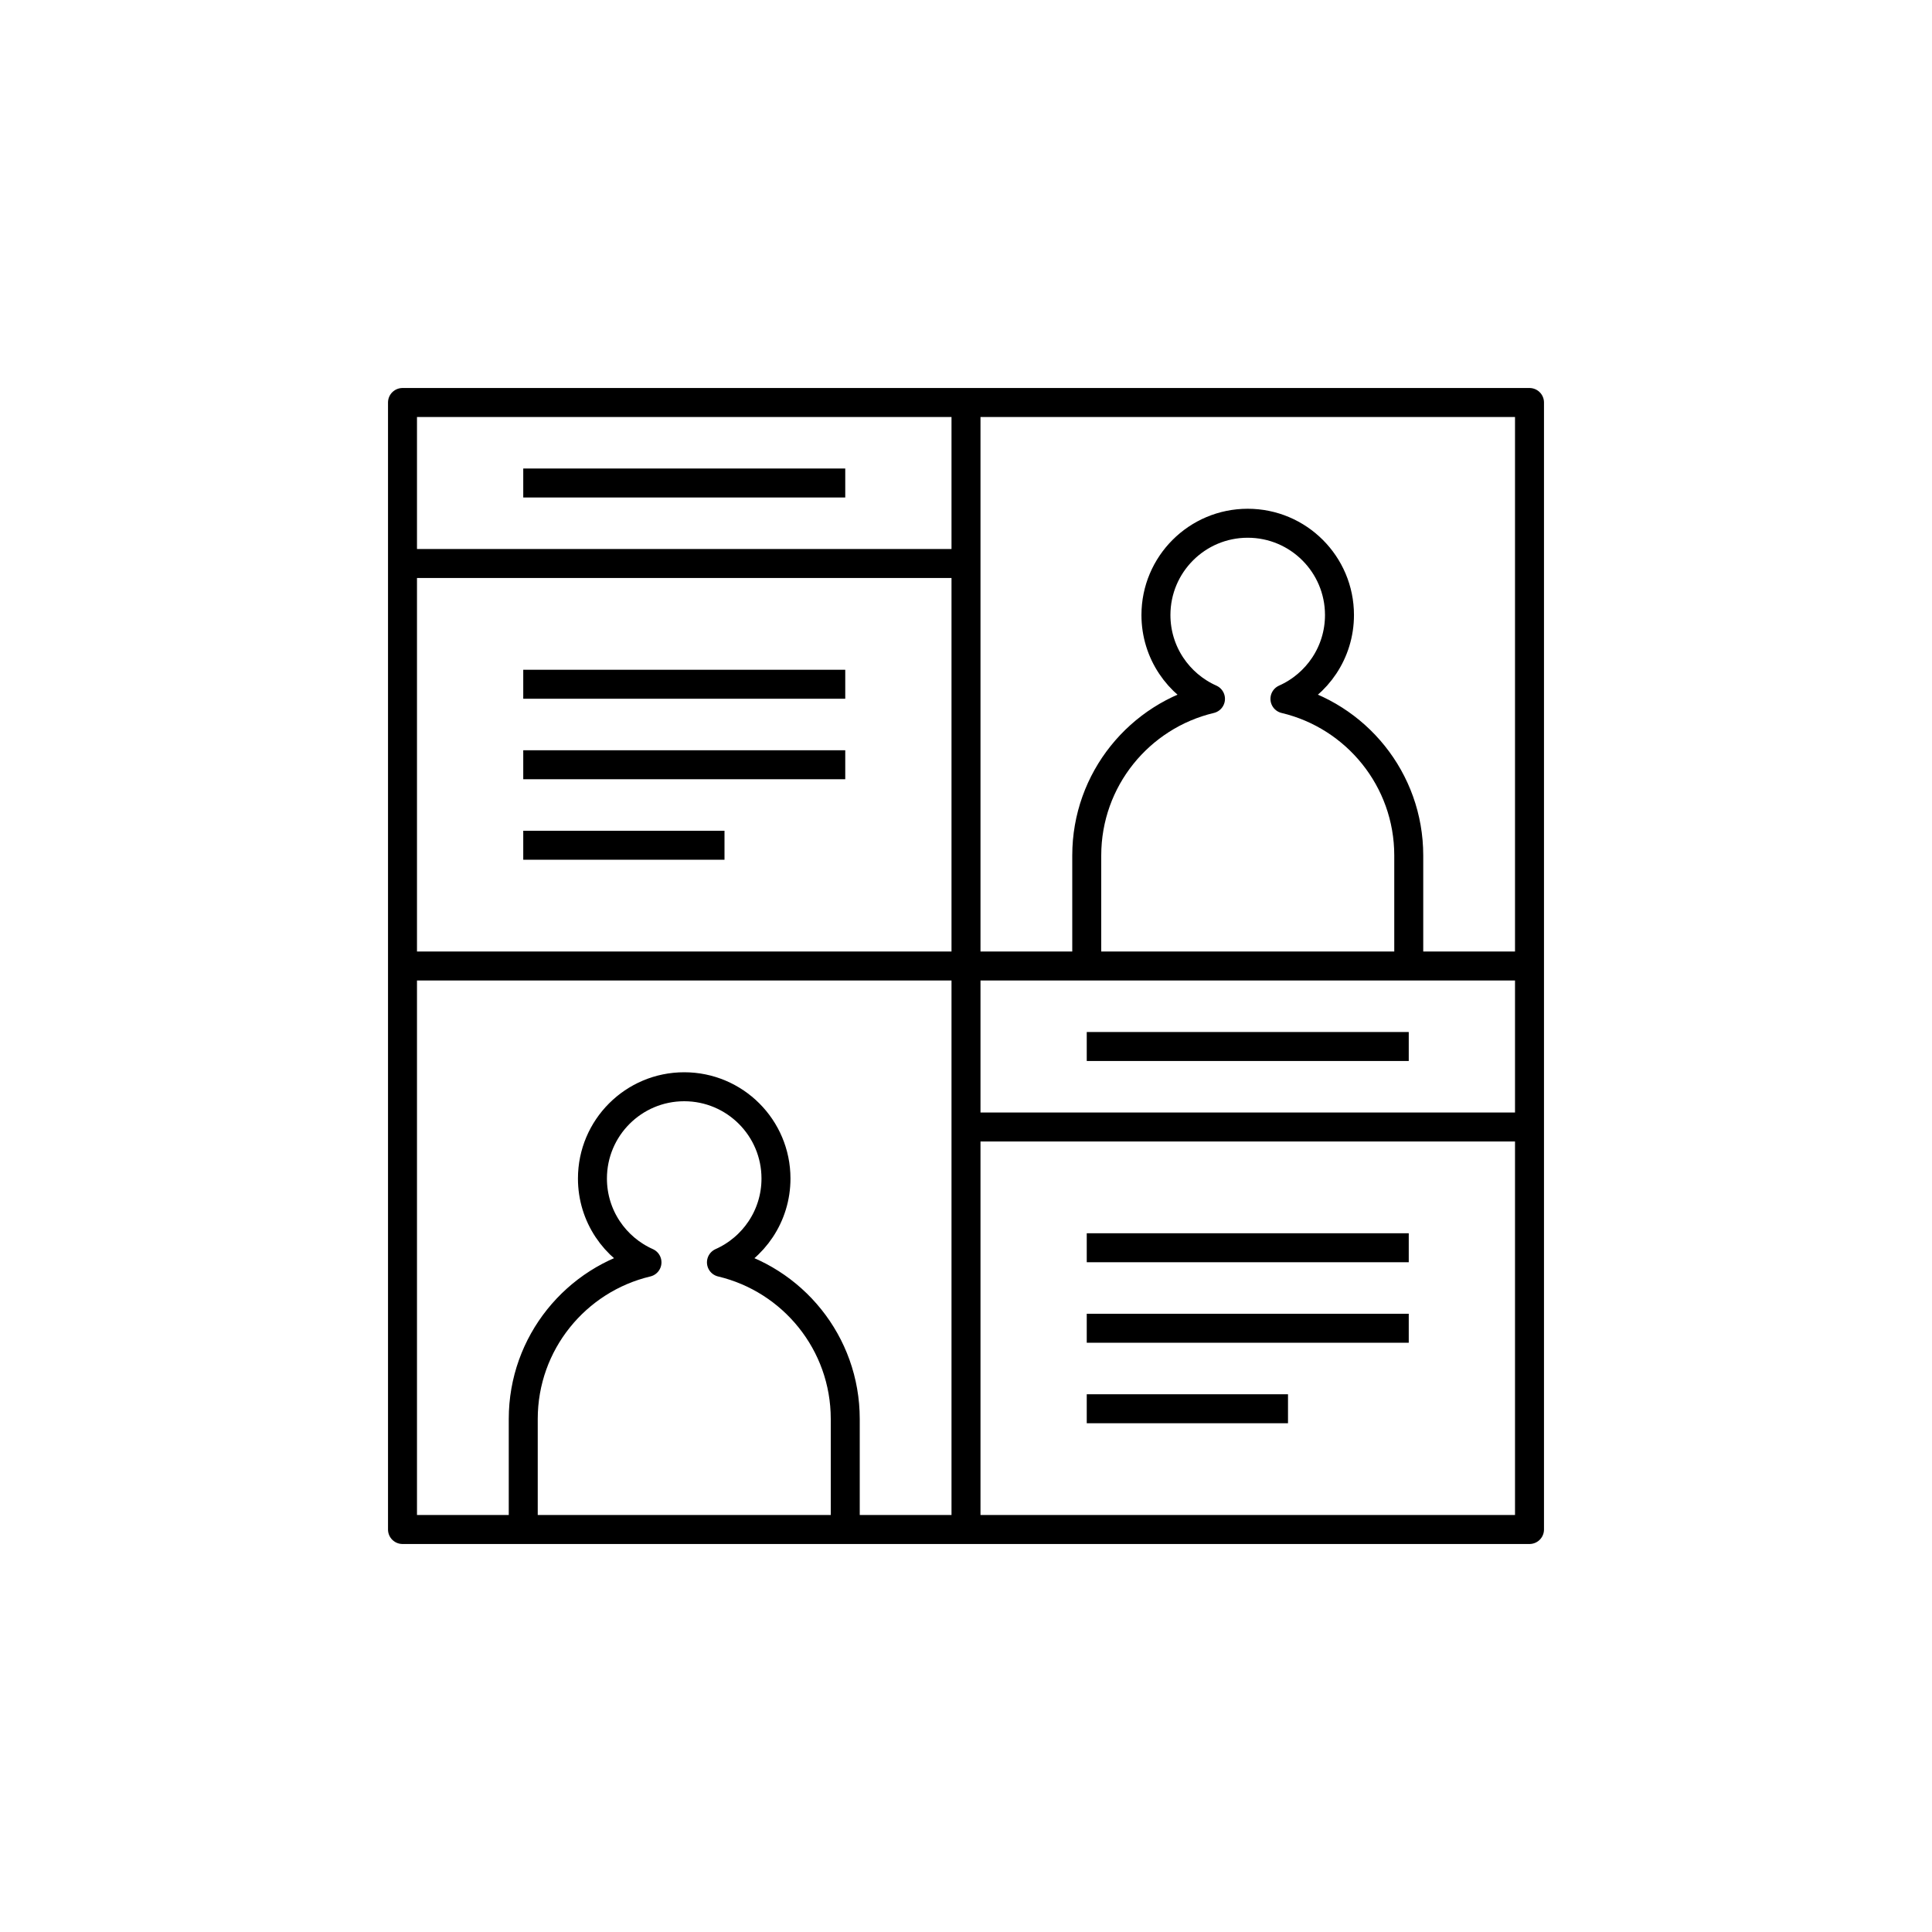
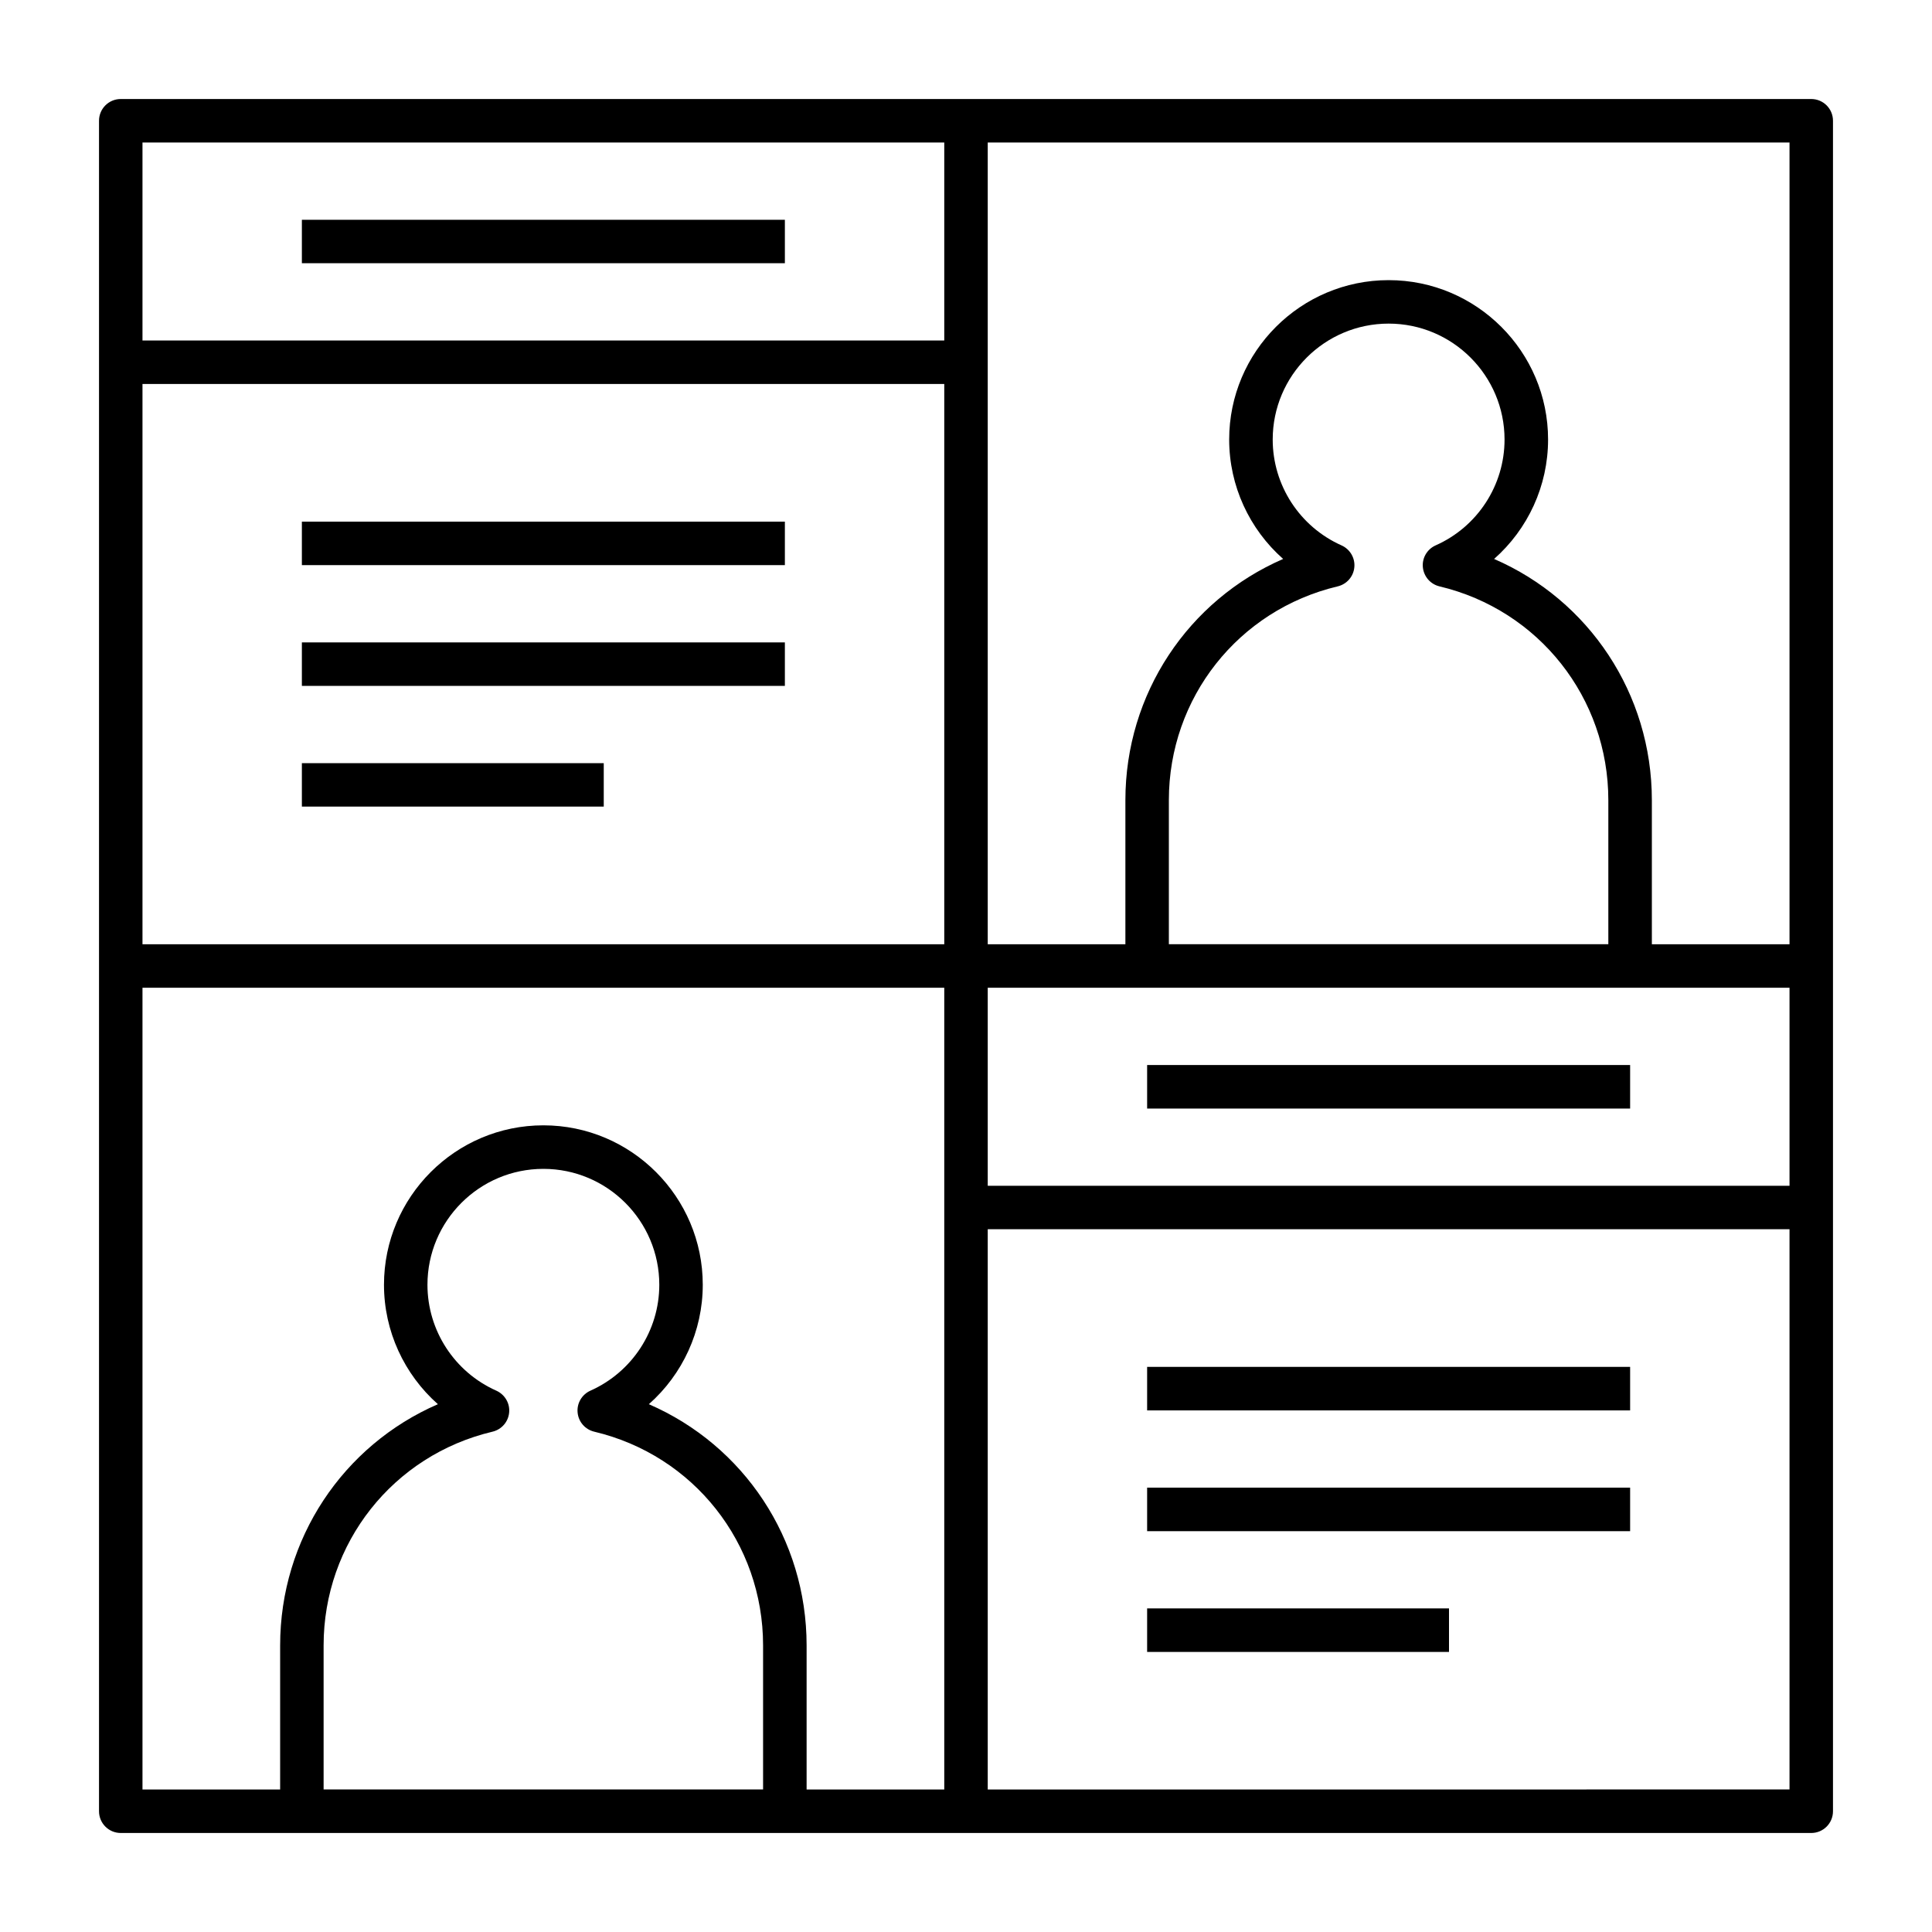
- <svg xmlns="http://www.w3.org/2000/svg" version="1.1" x="0px" y="0px" viewBox="0 0 48 48" style="enable-background:new 0 0 48 48;" xml:space="preserve">
-   <g id="distribution--ledger">
-     <g id="distribution--ledger_1_">
-       <rect x="10" y="10" style="fill:none;stroke:#000000;stroke-width:0.72;stroke-linejoin:round;stroke-miterlimit:10;" width="28" height="28" />
-       <line style="fill:none;stroke:#000000;stroke-width:0.72;stroke-miterlimit:10;" x1="24" y1="14" x2="10" y2="14" />
-       <line style="fill:none;stroke:#000000;stroke-width:0.72;stroke-miterlimit:10;" x1="24" y1="28" x2="38" y2="28" />
-       <line style="fill:none;stroke:#000000;stroke-width:0.72;stroke-miterlimit:10;" x1="13" y1="12" x2="21" y2="12" />
-       <line style="fill:none;stroke:#000000;stroke-width:0.72;stroke-miterlimit:10;" x1="27" y1="26" x2="35" y2="26" />
-       <line style="fill:none;stroke:#000000;stroke-width:0.72;stroke-miterlimit:10;" x1="13" y1="17" x2="21" y2="17" />
-       <line style="fill:none;stroke:#000000;stroke-width:0.72;stroke-miterlimit:10;" x1="13" y1="19" x2="21" y2="19" />
-       <line style="fill:none;stroke:#000000;stroke-width:0.72;stroke-miterlimit:10;" x1="13" y1="21" x2="18" y2="21" />
-       <line style="fill:none;stroke:#000000;stroke-width:0.72;stroke-miterlimit:10;" x1="27" y1="31" x2="35" y2="31" />
-       <line style="fill:none;stroke:#000000;stroke-width:0.72;stroke-miterlimit:10;" x1="27" y1="33" x2="35" y2="33" />
-       <line style="fill:none;stroke:#000000;stroke-width:0.72;stroke-miterlimit:10;" x1="27" y1="35" x2="32" y2="35" />
-       <path id="XMLID_5_" style="fill:none;stroke:#000000;stroke-width:0.72;stroke-linejoin:round;stroke-miterlimit:10;" d="M13,38    l0-2.746c0-1.89,1.312-3.473,3.074-3.891c-0.798-0.355-1.355-1.153-1.355-2.083c0-1.259,1.021-2.28,2.28-2.28    s2.28,1.021,2.28,2.28c0,0.93-0.557,1.728-1.355,2.083C19.688,31.781,21,33.364,21,35.254V38" />
-       <path id="XMLID_4_" style="fill:none;stroke:#000000;stroke-width:0.72;stroke-linejoin:round;stroke-miterlimit:10;" d="M27,24    l0-2.746c0-1.89,1.312-3.473,3.074-3.891c-0.798-0.355-1.355-1.153-1.355-2.083c0-1.259,1.021-2.28,2.28-2.28    c1.259,0,2.28,1.021,2.28,2.28c0,0.93-0.557,1.728-1.355,2.083C33.688,17.781,35,19.364,35,21.254V24" />
-       <line style="fill:none;stroke:#000000;stroke-width:0.72;stroke-miterlimit:10;" x1="24" y1="10" x2="24" y2="38" />
-       <line style="fill:none;stroke:#000000;stroke-width:0.72;stroke-miterlimit:10;" x1="10" y1="24" x2="38" y2="24" />
-     </g>
-   </g>
-   <g id="Layer_1">
- </g>
+ <svg xmlns="http://www.w3.org/2000/svg" version="1.1" id="Layer_1" x="0px" y="0px" viewBox="0 0 32 32" style="enable-background:new 0 0 32 32;" xml:space="preserve">
+   <path id="distribution--ledger_1_" d="M30,1.64H2C1.801,1.64,1.64,1.801,1.64,2v28c0,0.199,0.161,0.36,0.36,0.36h28  c0.199,0,0.36-0.161,0.36-0.36V2C30.36,1.801,30.199,1.64,30,1.64z M29.64,15.64h-2.28v-2.386c0-1.765-1.043-3.315-2.613-3.996  c0.559-0.493,0.894-1.209,0.894-1.978c0-1.456-1.185-2.64-2.641-2.64s-2.641,1.184-2.641,2.64c0,0.768,0.335,1.484,0.894,1.978  c-1.57,0.682-2.613,2.231-2.613,3.996v2.386h-2.28V2.36h13.28V15.64z M16.36,16.36h13.28v3.28H16.36V16.36z M22.221,9.034  C21.527,8.725,21.08,8.037,21.08,7.28c0-1.059,0.861-1.92,1.92-1.92s1.92,0.861,1.92,1.92c0,0.757-0.447,1.445-1.141,1.753  c-0.141,0.063-0.227,0.208-0.212,0.362s0.125,0.281,0.275,0.317c1.646,0.391,2.797,1.847,2.797,3.541v2.386H19.36v-2.386  c0-1.694,1.15-3.15,2.797-3.541c0.15-0.036,0.261-0.163,0.275-0.316C22.447,9.243,22.361,9.097,22.221,9.034z M15.64,15.64H2.36  V6.36h13.28C15.64,6.36,15.64,15.64,15.64,15.64z M15.64,2.36v3.28H2.36V2.36H15.64z M2.36,16.36h13.28v13.28h-2.28v-2.386  c0-1.766-1.042-3.315-2.613-3.996c0.558-0.493,0.893-1.21,0.893-1.978c0-1.456-1.184-2.641-2.64-2.641s-2.64,1.185-2.64,2.641  c0,0.768,0.335,1.484,0.893,1.978c-1.57,0.681-2.613,2.23-2.613,3.996v2.386H2.36V16.36z M8.221,23.034  C7.528,22.726,7.08,22.037,7.08,21.28c0-1.059,0.861-1.92,1.92-1.92s1.92,0.861,1.92,1.92c0,0.757-0.448,1.445-1.141,1.754  c-0.141,0.063-0.227,0.209-0.212,0.362c0.014,0.154,0.125,0.281,0.275,0.317c1.647,0.39,2.797,1.846,2.797,3.54v2.386H5.36v-2.386  c0-1.694,1.15-3.15,2.798-3.54c0.15-0.036,0.261-0.163,0.275-0.317C8.448,23.243,8.362,23.098,8.221,23.034z M16.36,29.64v-9.28  h13.28v9.279L16.36,29.64L16.36,29.64z M13,4.36H5V3.64h8V4.36z M27,17.64v0.721h-8V17.64H27z M13,9.36H5V8.64h8V9.36z M13,11.36H5  v-0.72h8V11.36z M5,13.36v-0.72h5v0.72H5z M19,22.64h8v0.721h-8V22.64z M19,24.64h8v0.721h-8V24.64z M19,26.64h5v0.721h-5V26.64z" />
+   <rect id="_Transparent_Rectangle" style="fill:none;" width="32" height="32" />
</svg>
